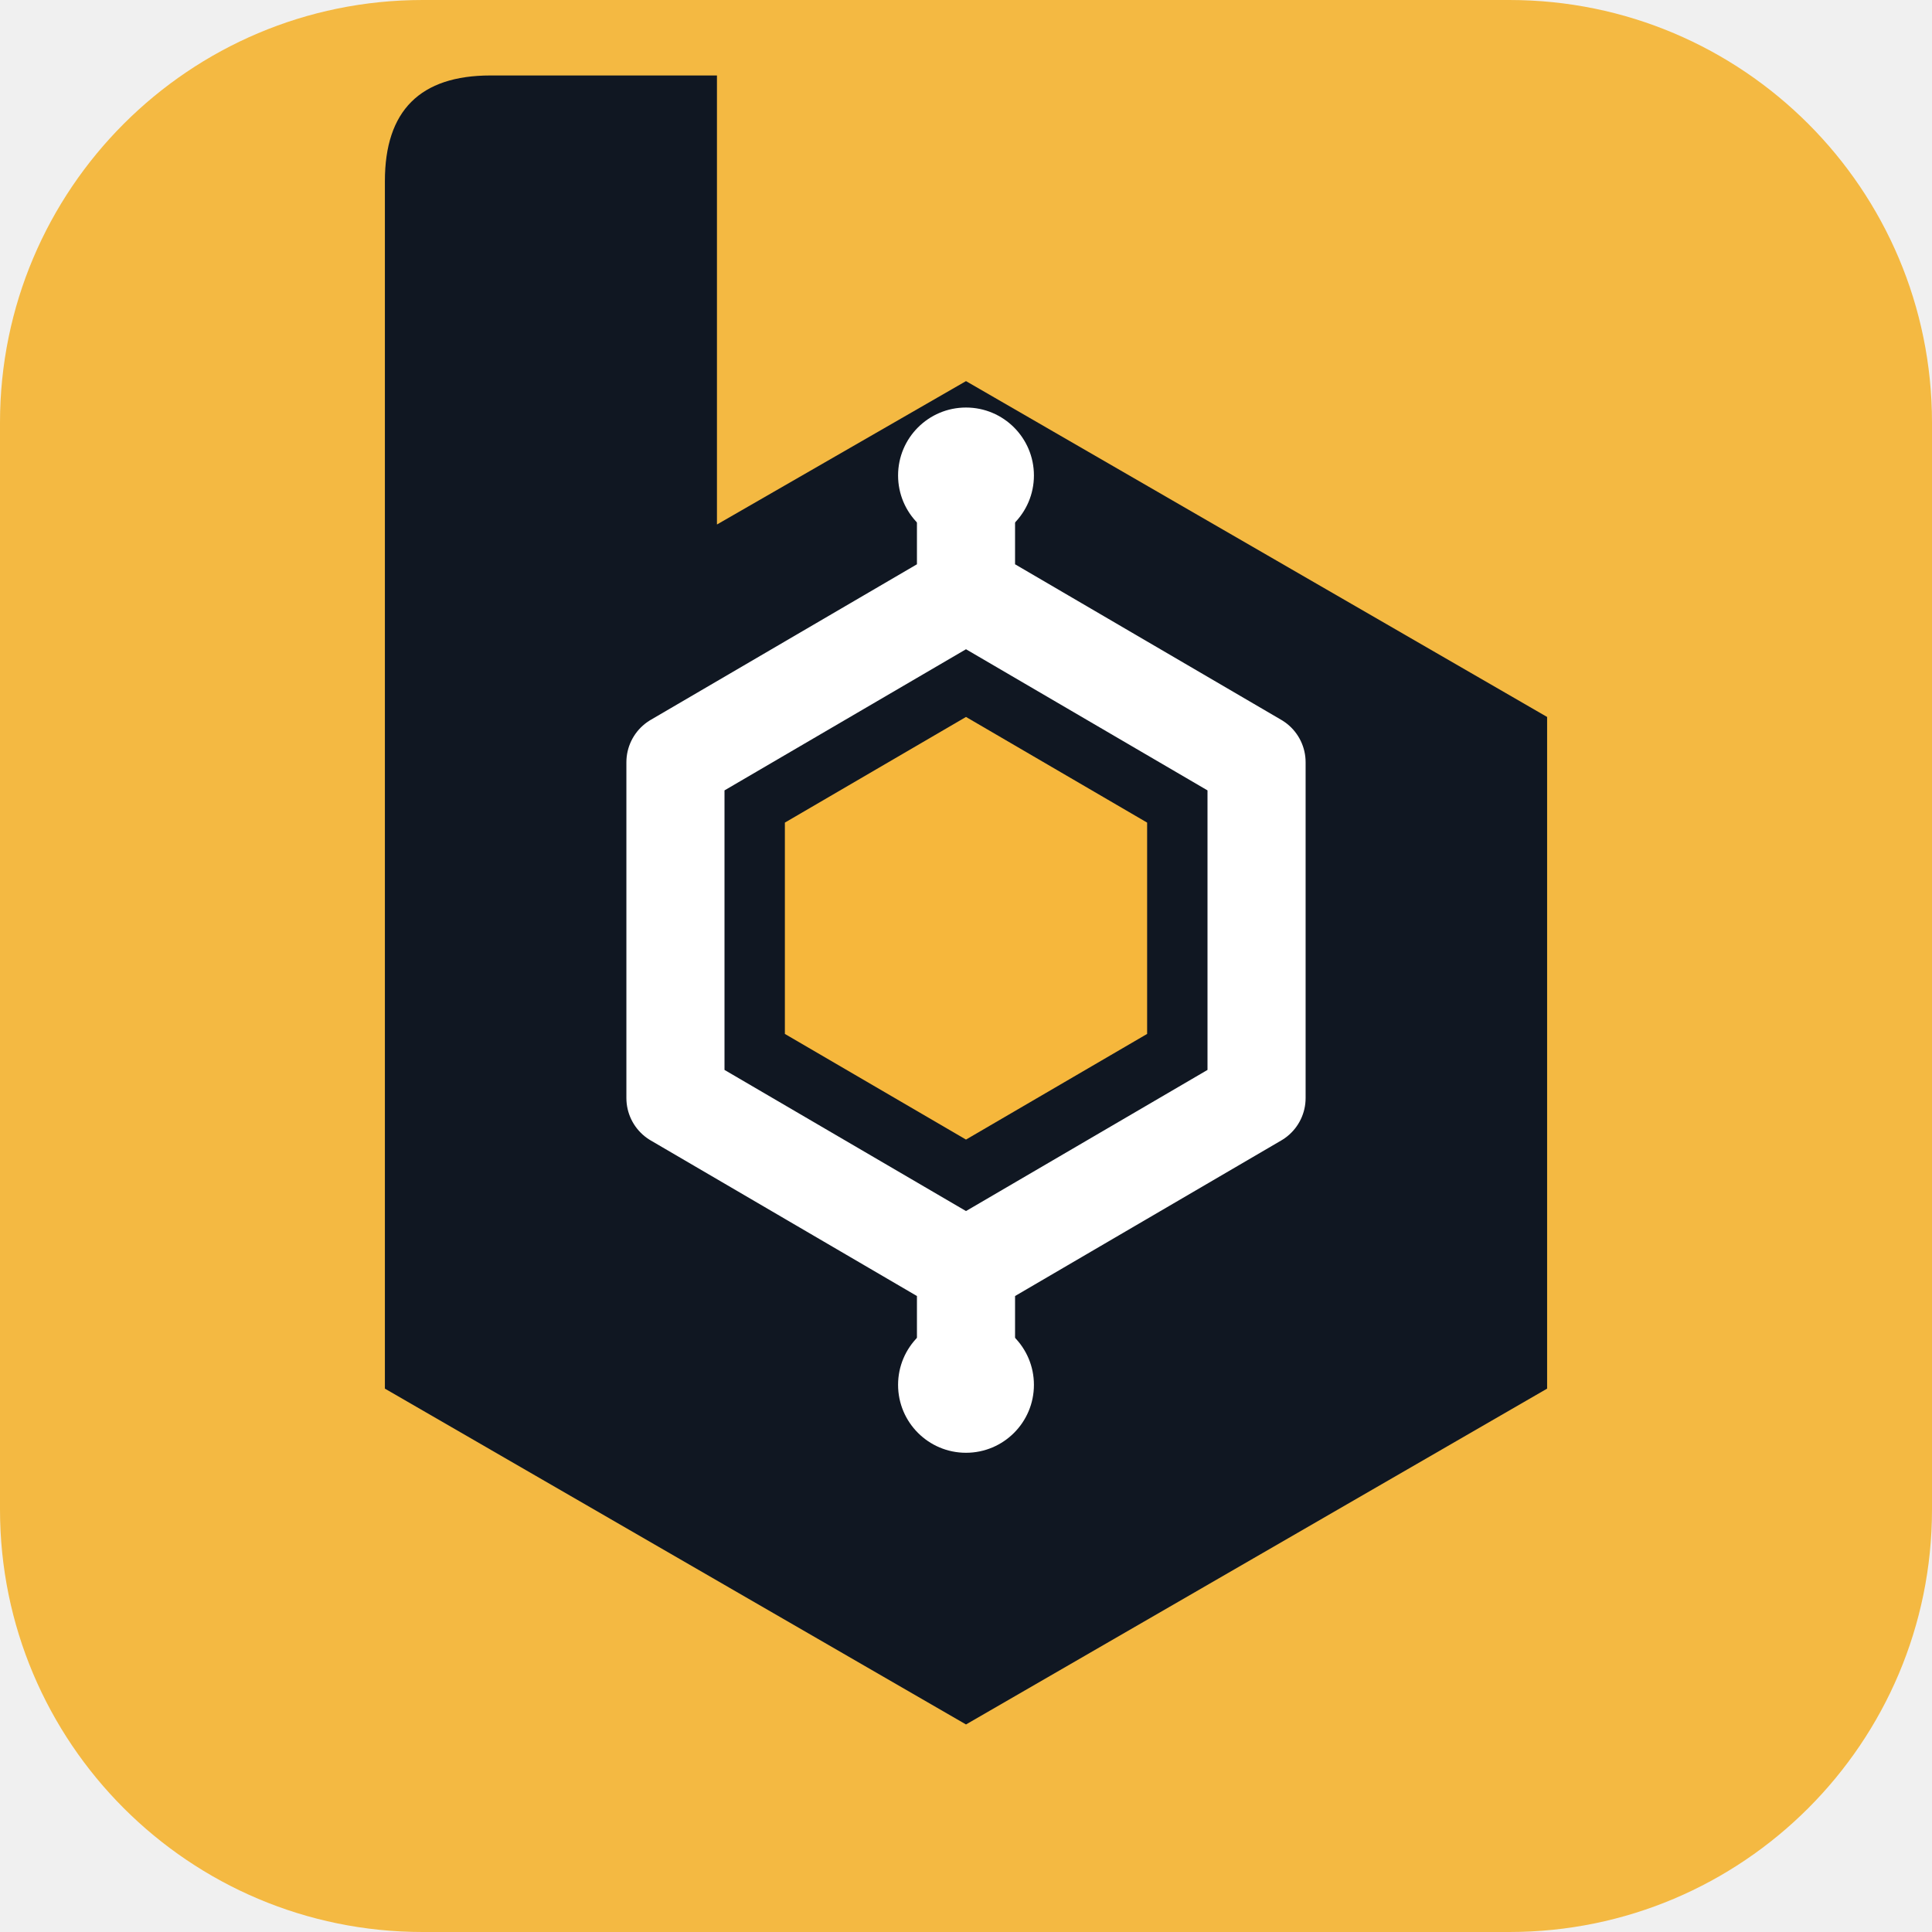
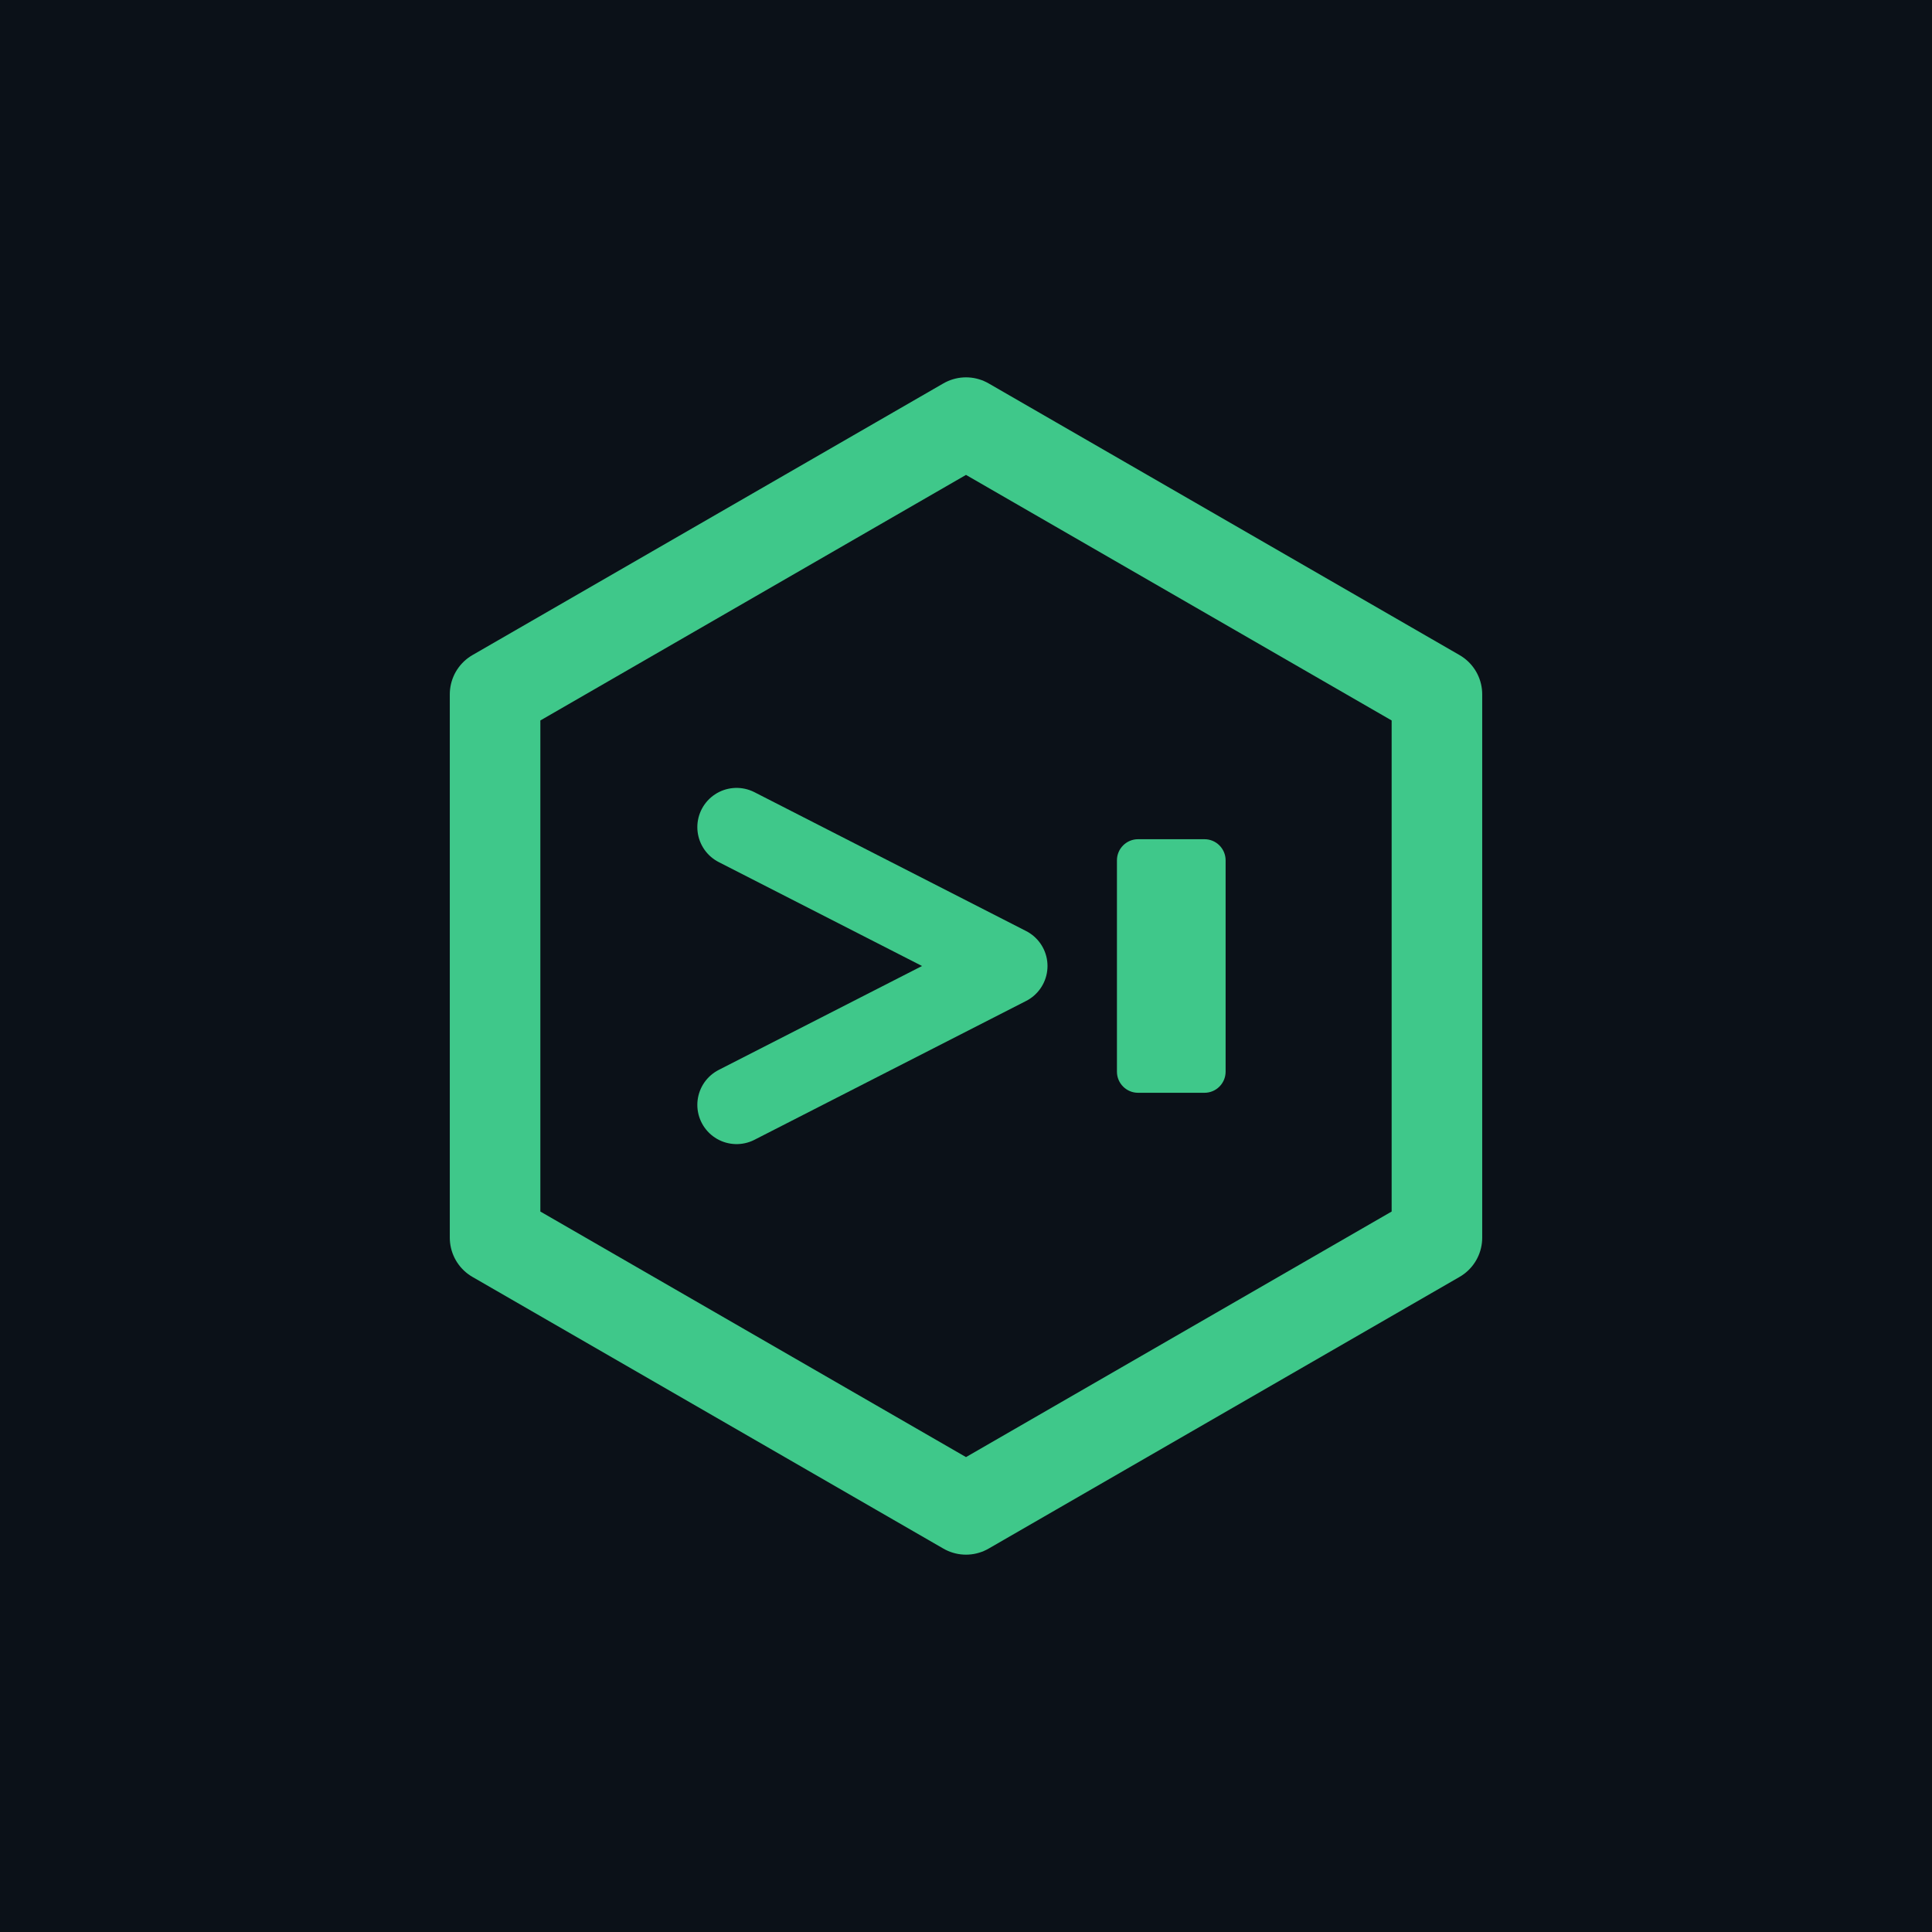
- <svg xmlns="http://www.w3.org/2000/svg" viewBox="0 0 512 512">
-   <rect width="512" height="512" rx="112" fill="#f4b942" />
-   <path d="M102 48Q102 20 130 20H190V139L256 101L410 190V368L256 457L102 368Z" fill="#101722" />
-   <path d="M256 157L333 202V291L256 336L179 291V202ZM256 130V157M256 336V363" fill="none" stroke="#fff" stroke-width="26" stroke-linecap="round" stroke-linejoin="round" />
-   <circle cx="256" cy="126" r="18" fill="#fff" />
-   <circle cx="256" cy="367" r="18" fill="#fff" />
-   <path d="M256 190L304 218V274L256 302L208 274V218Z" fill="#f6b73c" />
+ <svg xmlns="http://www.w3.org/2000/svg" viewBox="0 0 512 512" width="512" height="512" role="img" aria-labelledby="t">
+   <rect width="512" height="512" fill="#0B1118" />
+   <g transform="translate(51.2 51.2) scale(0.8)">
+     <path d="M256 76 L412 166 L412 346 L256 436 L100 346 L100 166 Z" fill="none" stroke="#3FC88A" stroke-width="30" stroke-linejoin="round" />
+     <path d="M180 210 L270 256 L180 302" fill="none" stroke="#3FC88A" stroke-width="26" stroke-linecap="round" stroke-linejoin="round" />
+     <rect x="306" y="214" width="36" height="84" rx="7" fill="#3FC88A" />
+   </g>
</svg>
